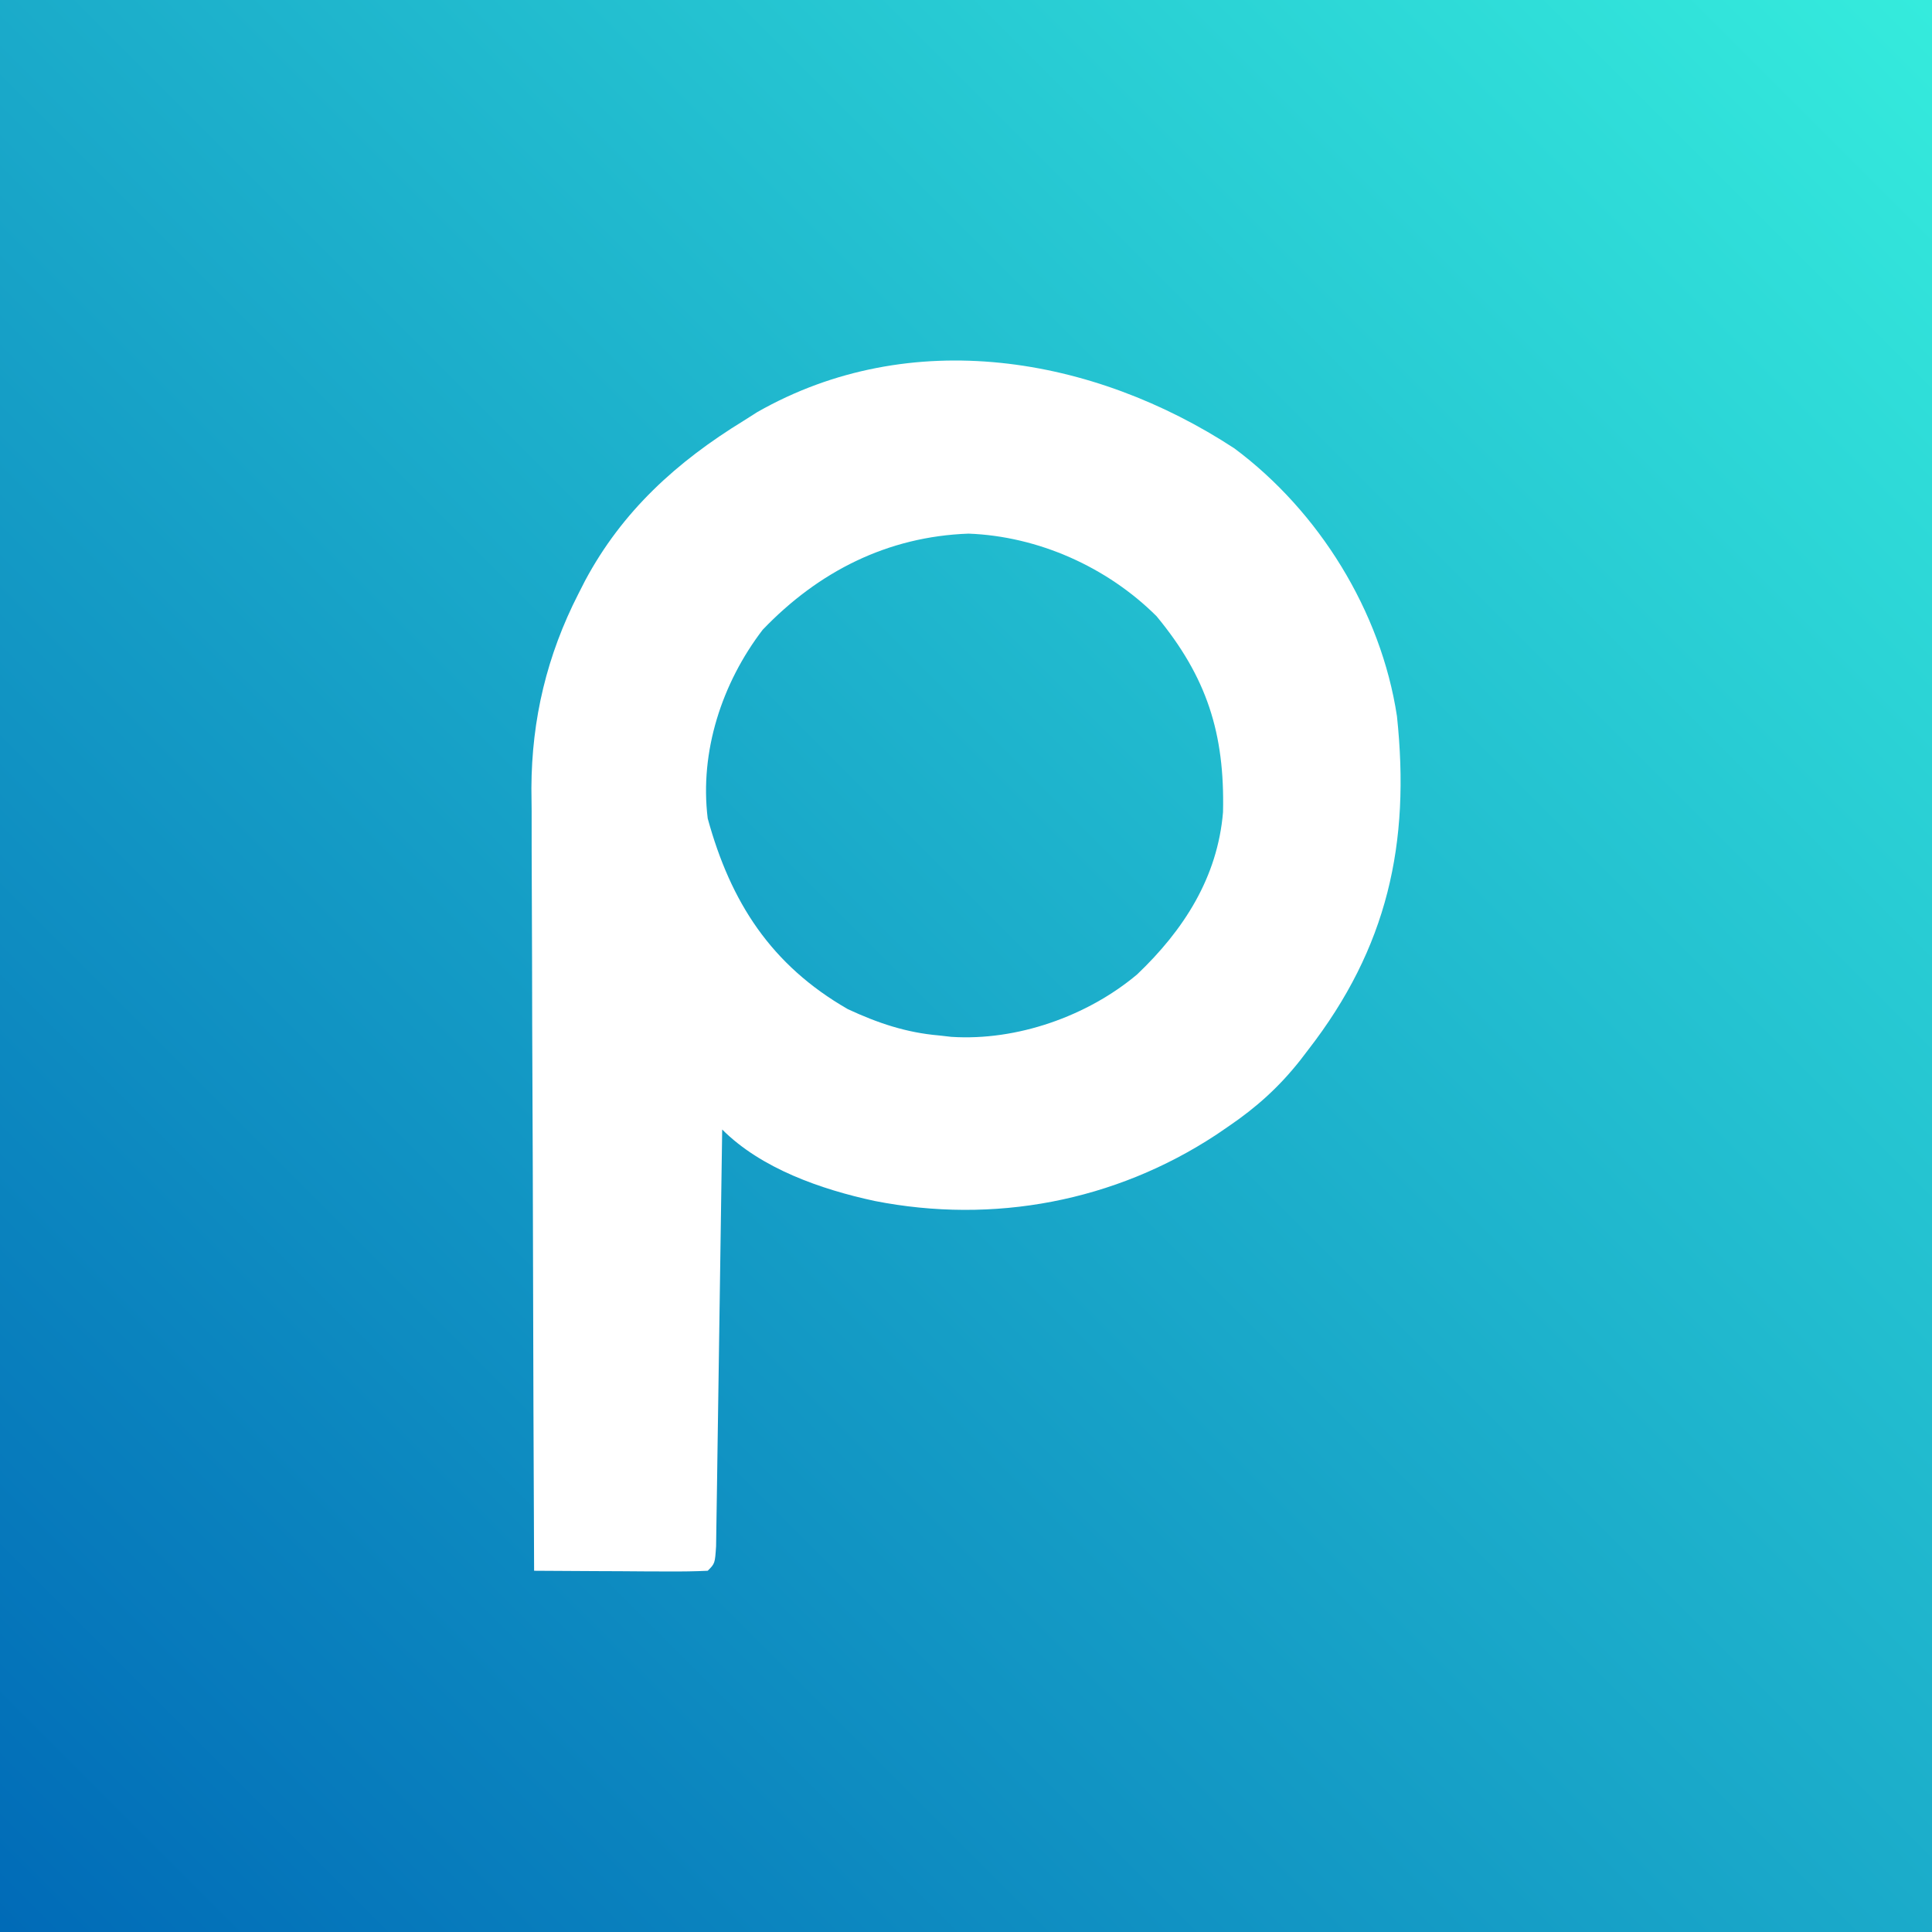
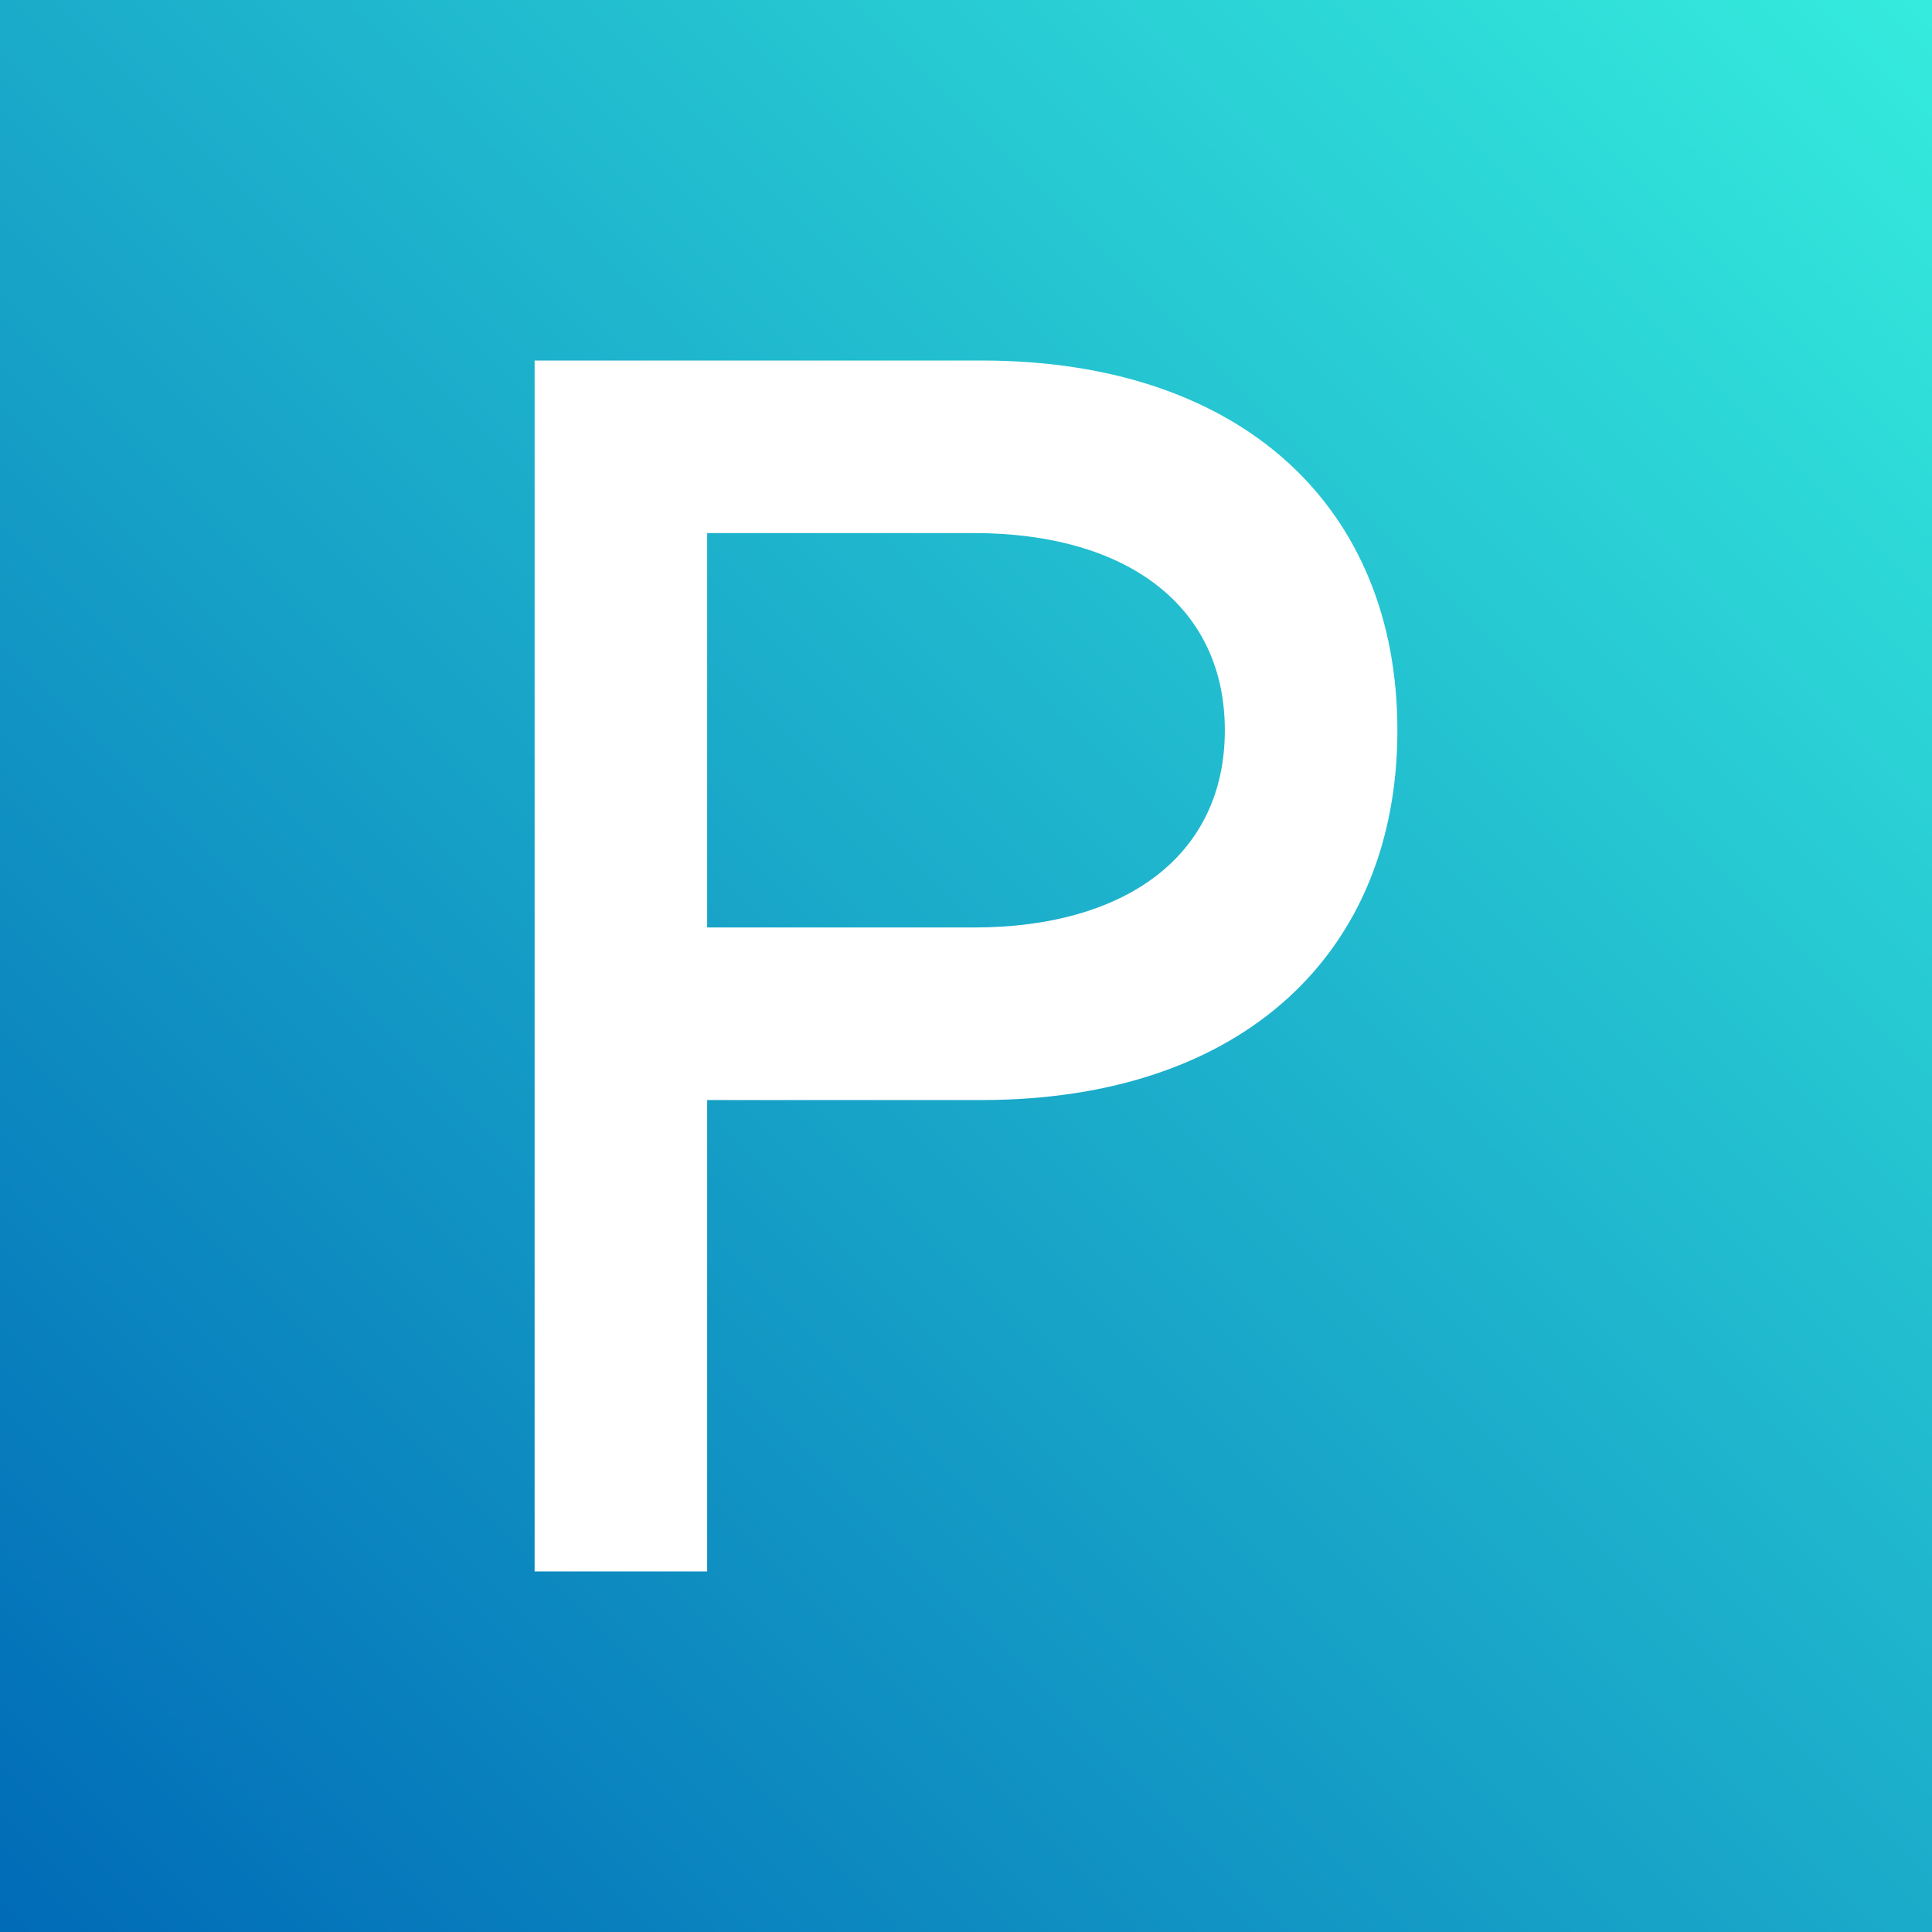
<svg xmlns="http://www.w3.org/2000/svg" width="1254" height="1254" viewBox="0 0 1254 1254" role="img" aria-label="Qingping P 姐妹图标">
  <defs>
    <linearGradient id="qingblue" x1="0%" y1="100%" x2="100%" y2="0%">
      <stop offset="0" stop-color="#006ab7" />
      <stop offset="1" stop-color="#35ecdd" />
    </linearGradient>
  </defs>
  <rect width="1254" height="1254" fill="url(#qingblue)" />
-   <g transform="translate(801.2556 291.0709) scale(4.695134)">
-     <path d="M0 0 C11.675 8.694 20.262 22.51 22.462 37.016 C24.334 54.631 21.152 69.009 10.18 83.152 C9.808 83.638 9.437 84.123 9.054 84.623 C6.139 88.299 3.052 91.08 -0.82 93.715 C-1.383 94.099 -1.945 94.483 -2.525 94.879 C-16.543 104.106 -33.314 107.266 -49.758 104.027 C-57.137 102.433 -65.406 99.566 -70.82 94.152 C-70.831 94.902 -70.841 95.651 -70.852 96.423 C-70.949 103.472 -71.052 110.521 -71.16 117.57 C-71.215 121.194 -71.268 124.818 -71.318 128.442 C-71.365 131.937 -71.418 135.432 -71.473 138.927 C-71.494 140.263 -71.512 141.599 -71.529 142.935 C-71.553 144.8 -71.583 146.666 -71.615 148.531 C-71.623 149.063 -71.623 149.063 -71.662 151.754 C-71.82 154.152 -71.82 154.152 -72.82 155.152 C-74.601 155.24 -76.385 155.259 -78.168 155.25 C-79.248 155.247 -80.327 155.244 -81.439 155.24 C-82.576 155.232 -83.712 155.223 -84.883 155.215 C-86.023 155.21 -87.163 155.206 -88.338 155.201 C-91.165 155.189 -93.993 155.173 -96.82 155.152 C-96.891 140.087 -96.943 125.023 -96.976 109.958 C-96.991 102.962 -97.012 95.966 -97.047 88.97 C-97.077 82.868 -97.096 76.766 -97.103 70.664 C-97.106 67.437 -97.116 64.21 -97.138 60.983 C-97.162 57.369 -97.162 53.756 -97.161 50.141 C-97.166 49.614 -97.166 49.614 -97.194 46.946 C-97.154 37.406 -95.043 28.594 -90.695 20.09 C-90.396 19.503 -90.097 18.915 -89.788 18.31 C-84.641 8.671 -77.095 1.833 -67.82 -3.848 C-67.211 -4.236 -66.601 -4.624 -65.973 -5.023 C-44.772 -17.092 -19.523 -12.79 0 0 Z M-65.215 25.059 C-70.849 32.407 -73.96 41.907 -72.82 51.152 C-69.65 62.717 -64.067 71.419 -53.445 77.516 C-49.309 79.437 -45.393 80.763 -40.82 81.152 C-40.263 81.216 -39.707 81.279 -39.133 81.344 C-30.091 81.928 -20.339 78.495 -13.461 72.715 C-7.022 66.583 -2.329 59.302 -1.582 50.27 C-1.333 39.394 -3.81 31.613 -10.773 23.191 C-17.603 16.388 -27.134 12.138 -36.758 11.777 C-47.973 12.177 -57.512 17.021 -65.215 25.059 Z " fill="#ffffff" />
+   <g>
+     <path d="M347 234 H637 C807 234 907 330 907 474 C907 618 807 714 637 714 H459 V1020 H347 Z M459 346 V602 H632 C731 602 795 555 795 474 C795 393 731 346 632 346 Z" fill="#ffffff" fill-rule="evenodd" />
  </g>
</svg>
